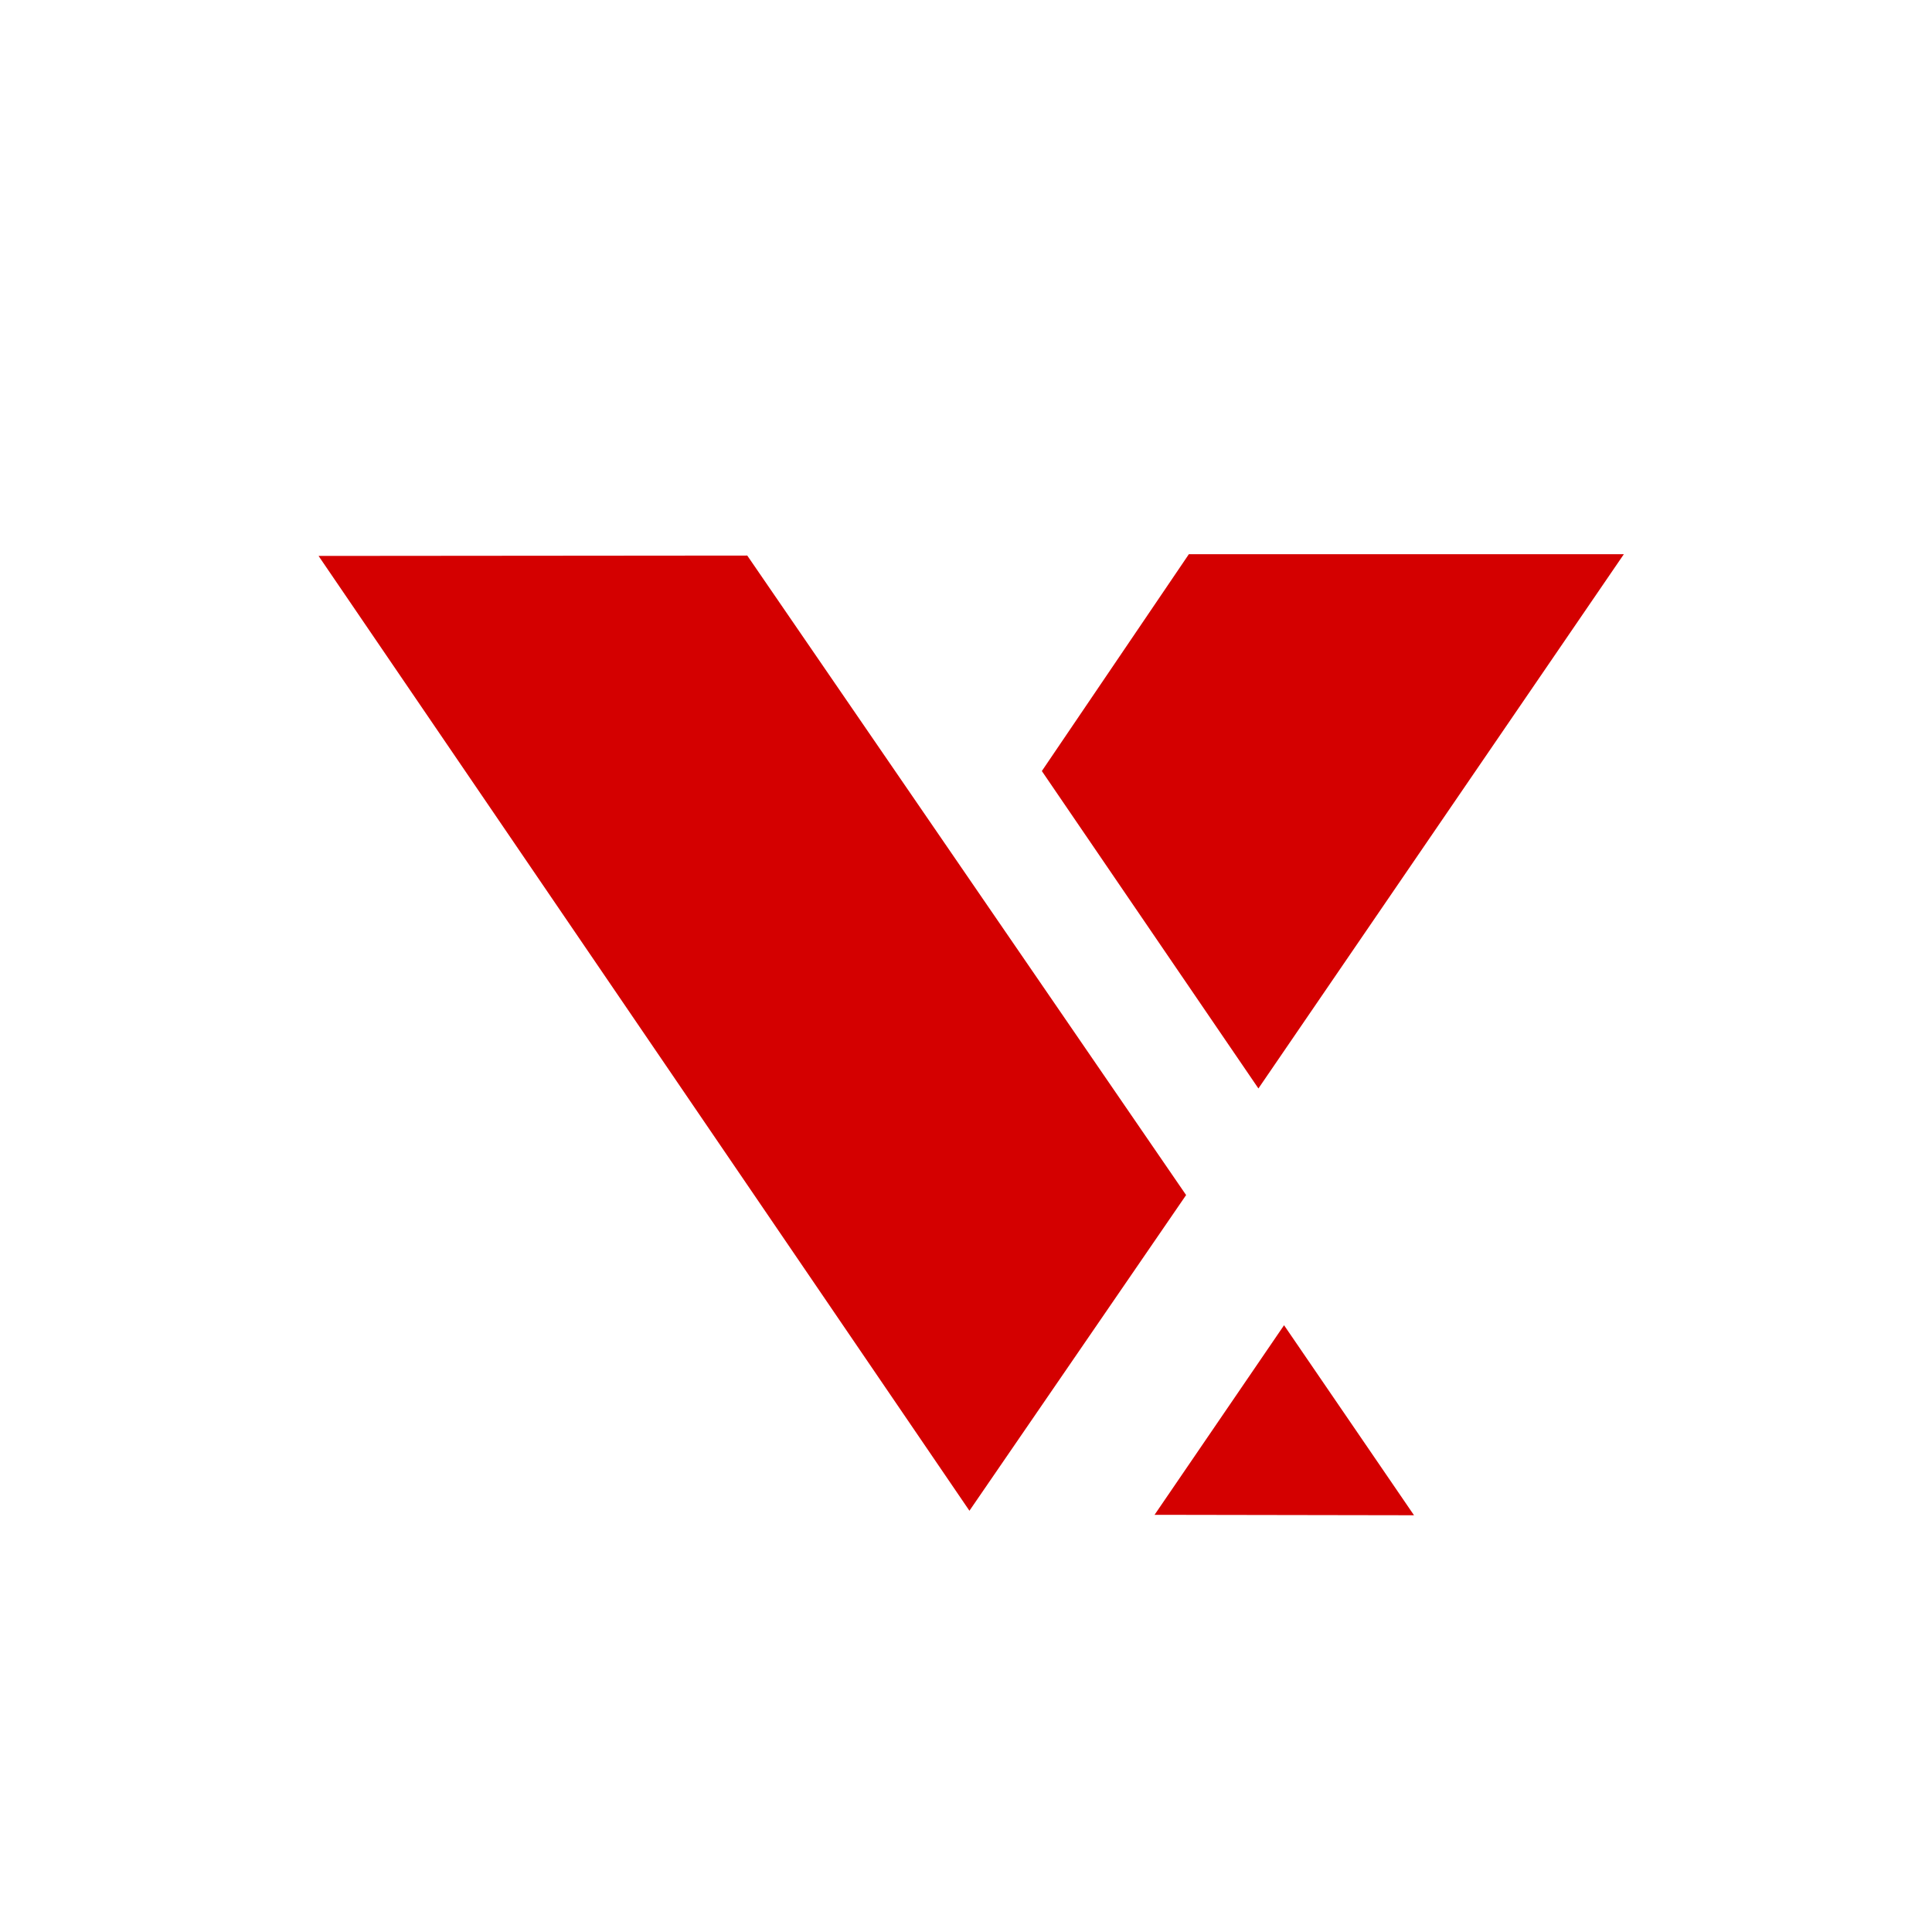
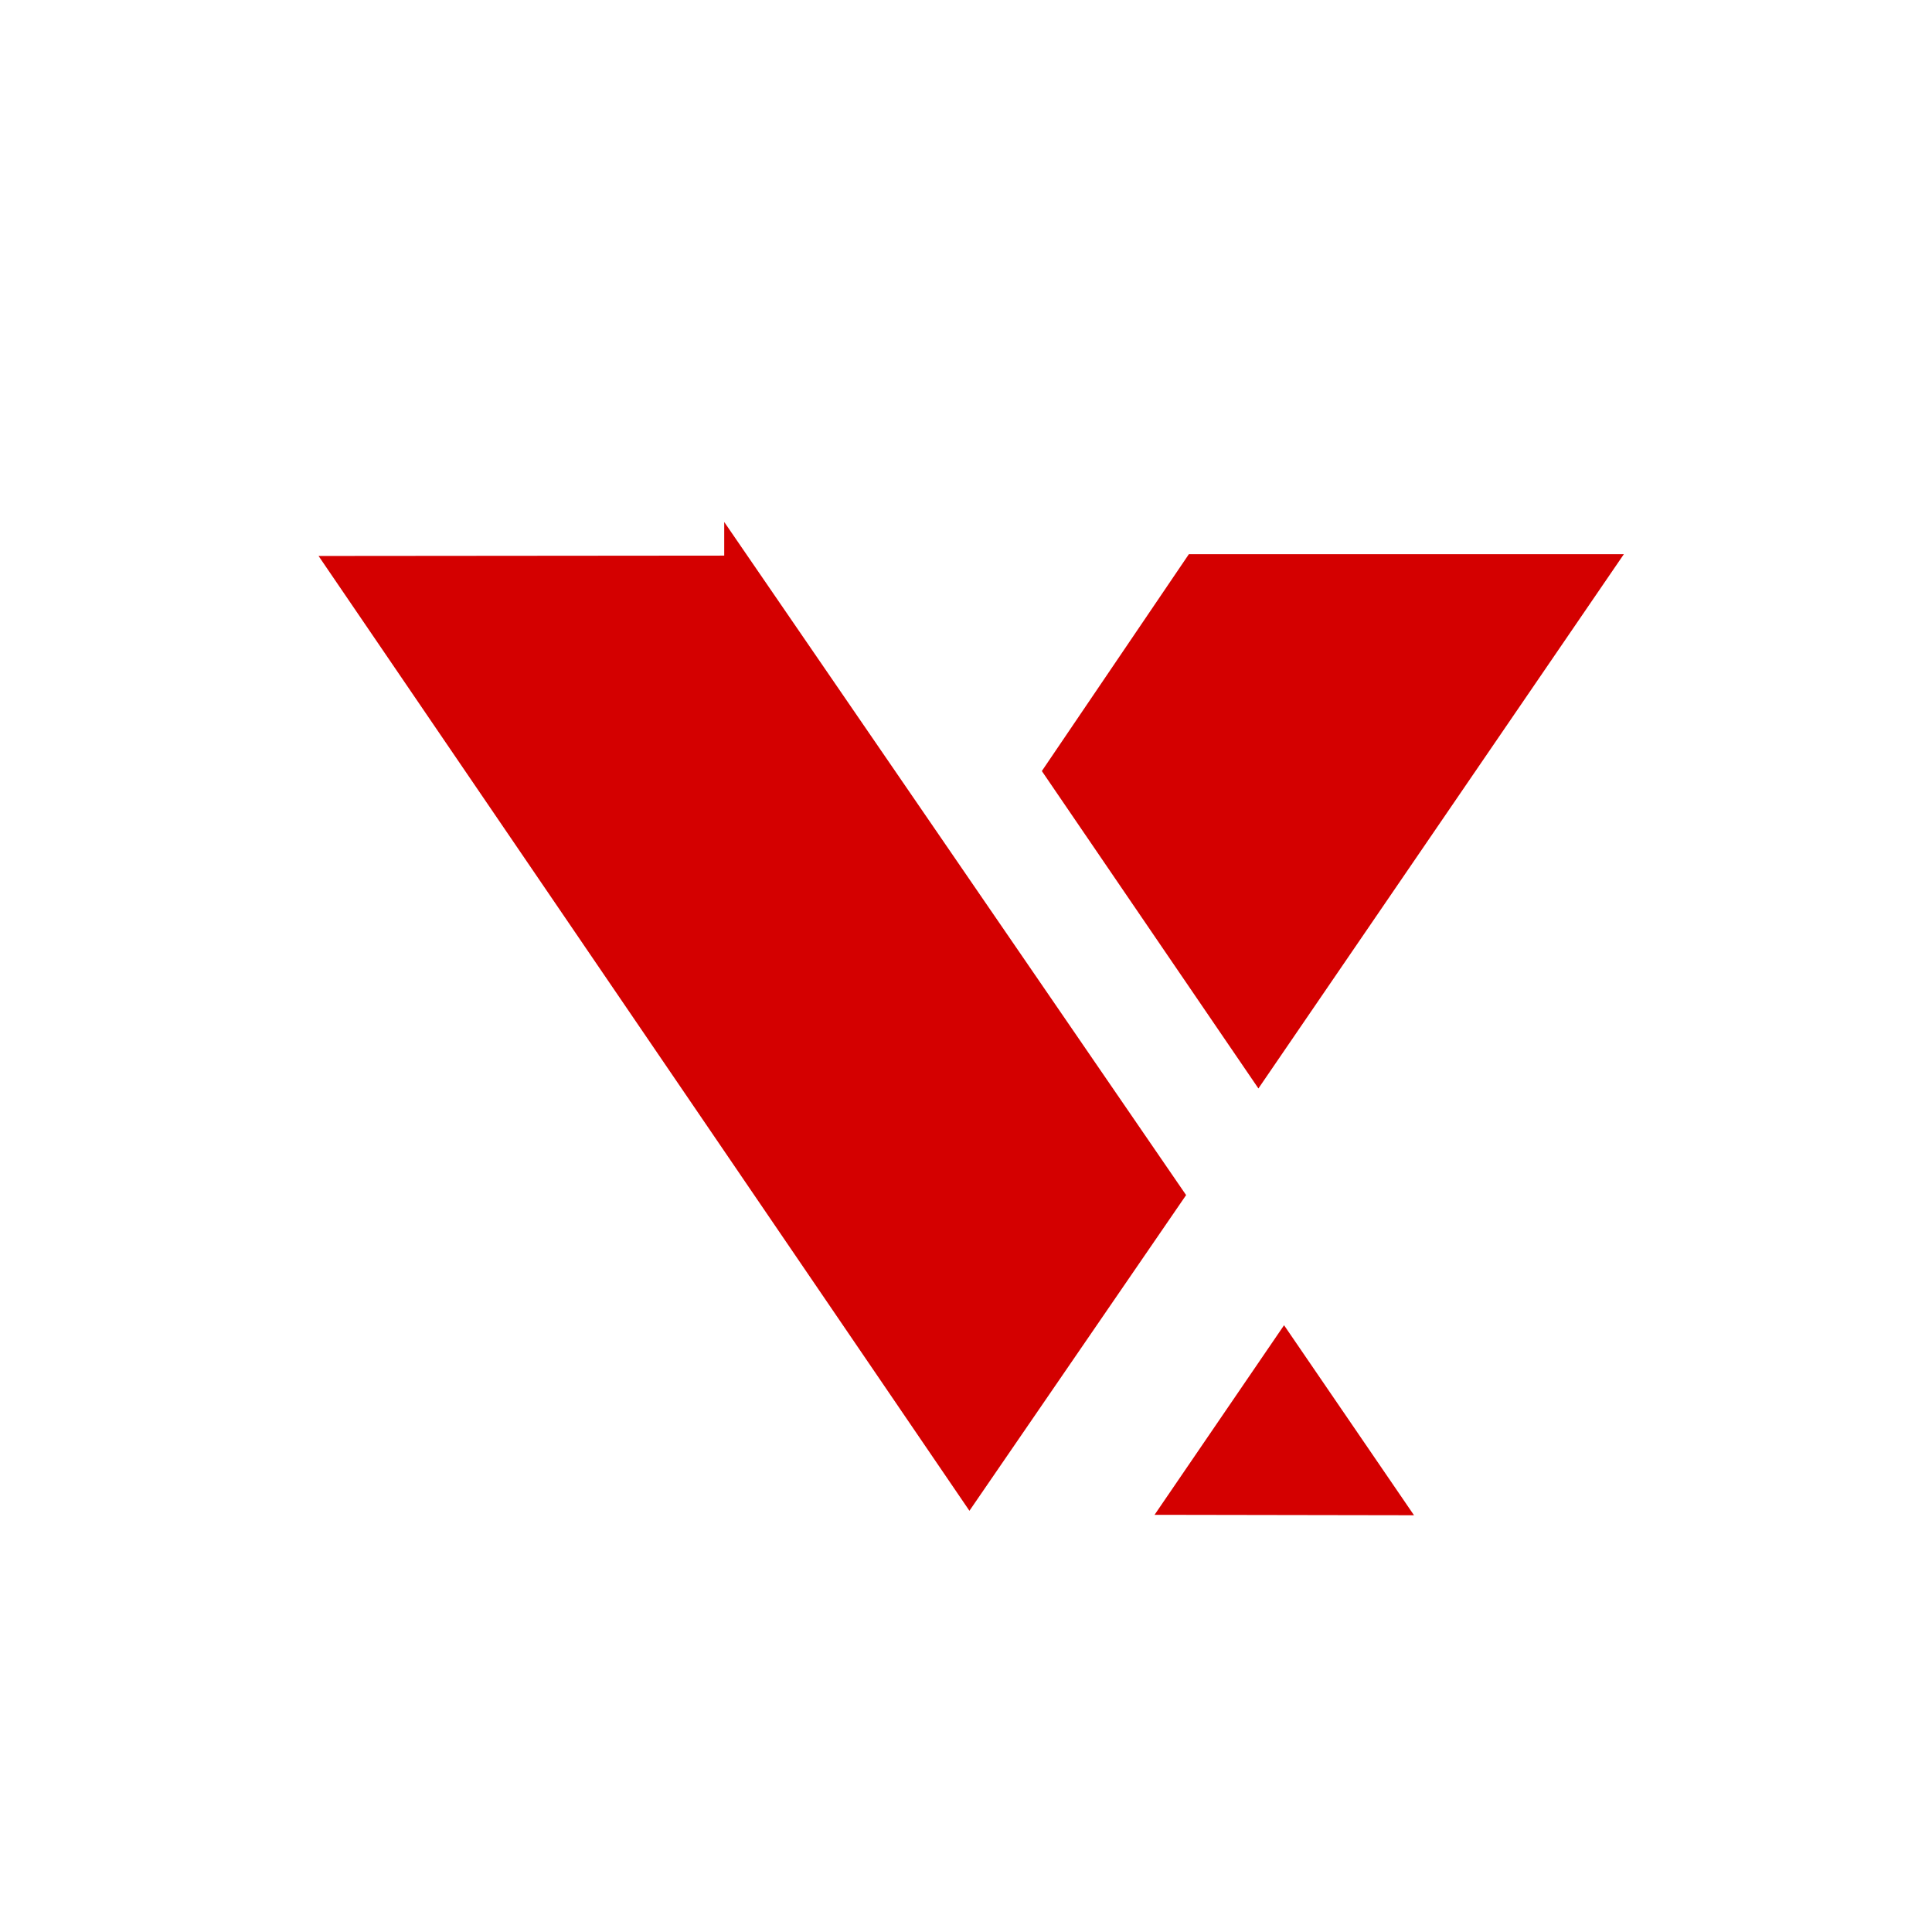
- <svg xmlns="http://www.w3.org/2000/svg" width="100px" height="100px" id="svg2816" version="1.1">
-   <defs id="defs2818">
-     </defs>
-   <g id="layer1" transform="scale(1.5625, 1.5625)">
-     <path style="fill:#d40000;stroke:#d40000;stroke-width:1;stroke-linecap:butt;stroke-linejoin:miter;stroke-opacity:1;stroke-miterlimit:4;stroke-dasharray:none" d="M 24.491,18.904 38.685,39.588 32.115,49.16 11.498,18.915 24.491,18.904 z" id="path3602" />
-     <path style="fill:#d40000;stroke:#d40000;stroke-width:1px;stroke-linecap:butt;stroke-linejoin:miter;stroke-opacity:1" d="m 39.648,18.858 -4.531,6.683 6.57,9.629 11.158,-16.312 -13.197,0 z" id="path3604" />
-     <path style="fill:#d40000;stroke:#d40000;stroke-width:0.191px;stroke-linecap:butt;stroke-linejoin:miter;stroke-opacity:1" d="m 38.427,50.085 4.109,-6.016 4.124,6.03 -8.232,-0.014 z" id="path3606" />
+ <svg xmlns="http://www.w3.org/2000/svg" width="100px" height="100px" version="1.1">
+   <g transform="scale(1.5625)" fill="#d40000" stroke="#d40000">
+     <path d="m24.491 18.904 14.194 20.685-6.57 9.572-20.617-30.245 12.993-0.011z" />
+     <path d="m39.648 18.858-4.531 6.683 6.57 9.629 11.158-16.312h-13.197z" stroke-width="1px" />
+     <path d="m38.427 50.085 4.109-6.016 4.124 6.03-8.232-0.014z" stroke-width=".191px" />
  </g>
</svg>
